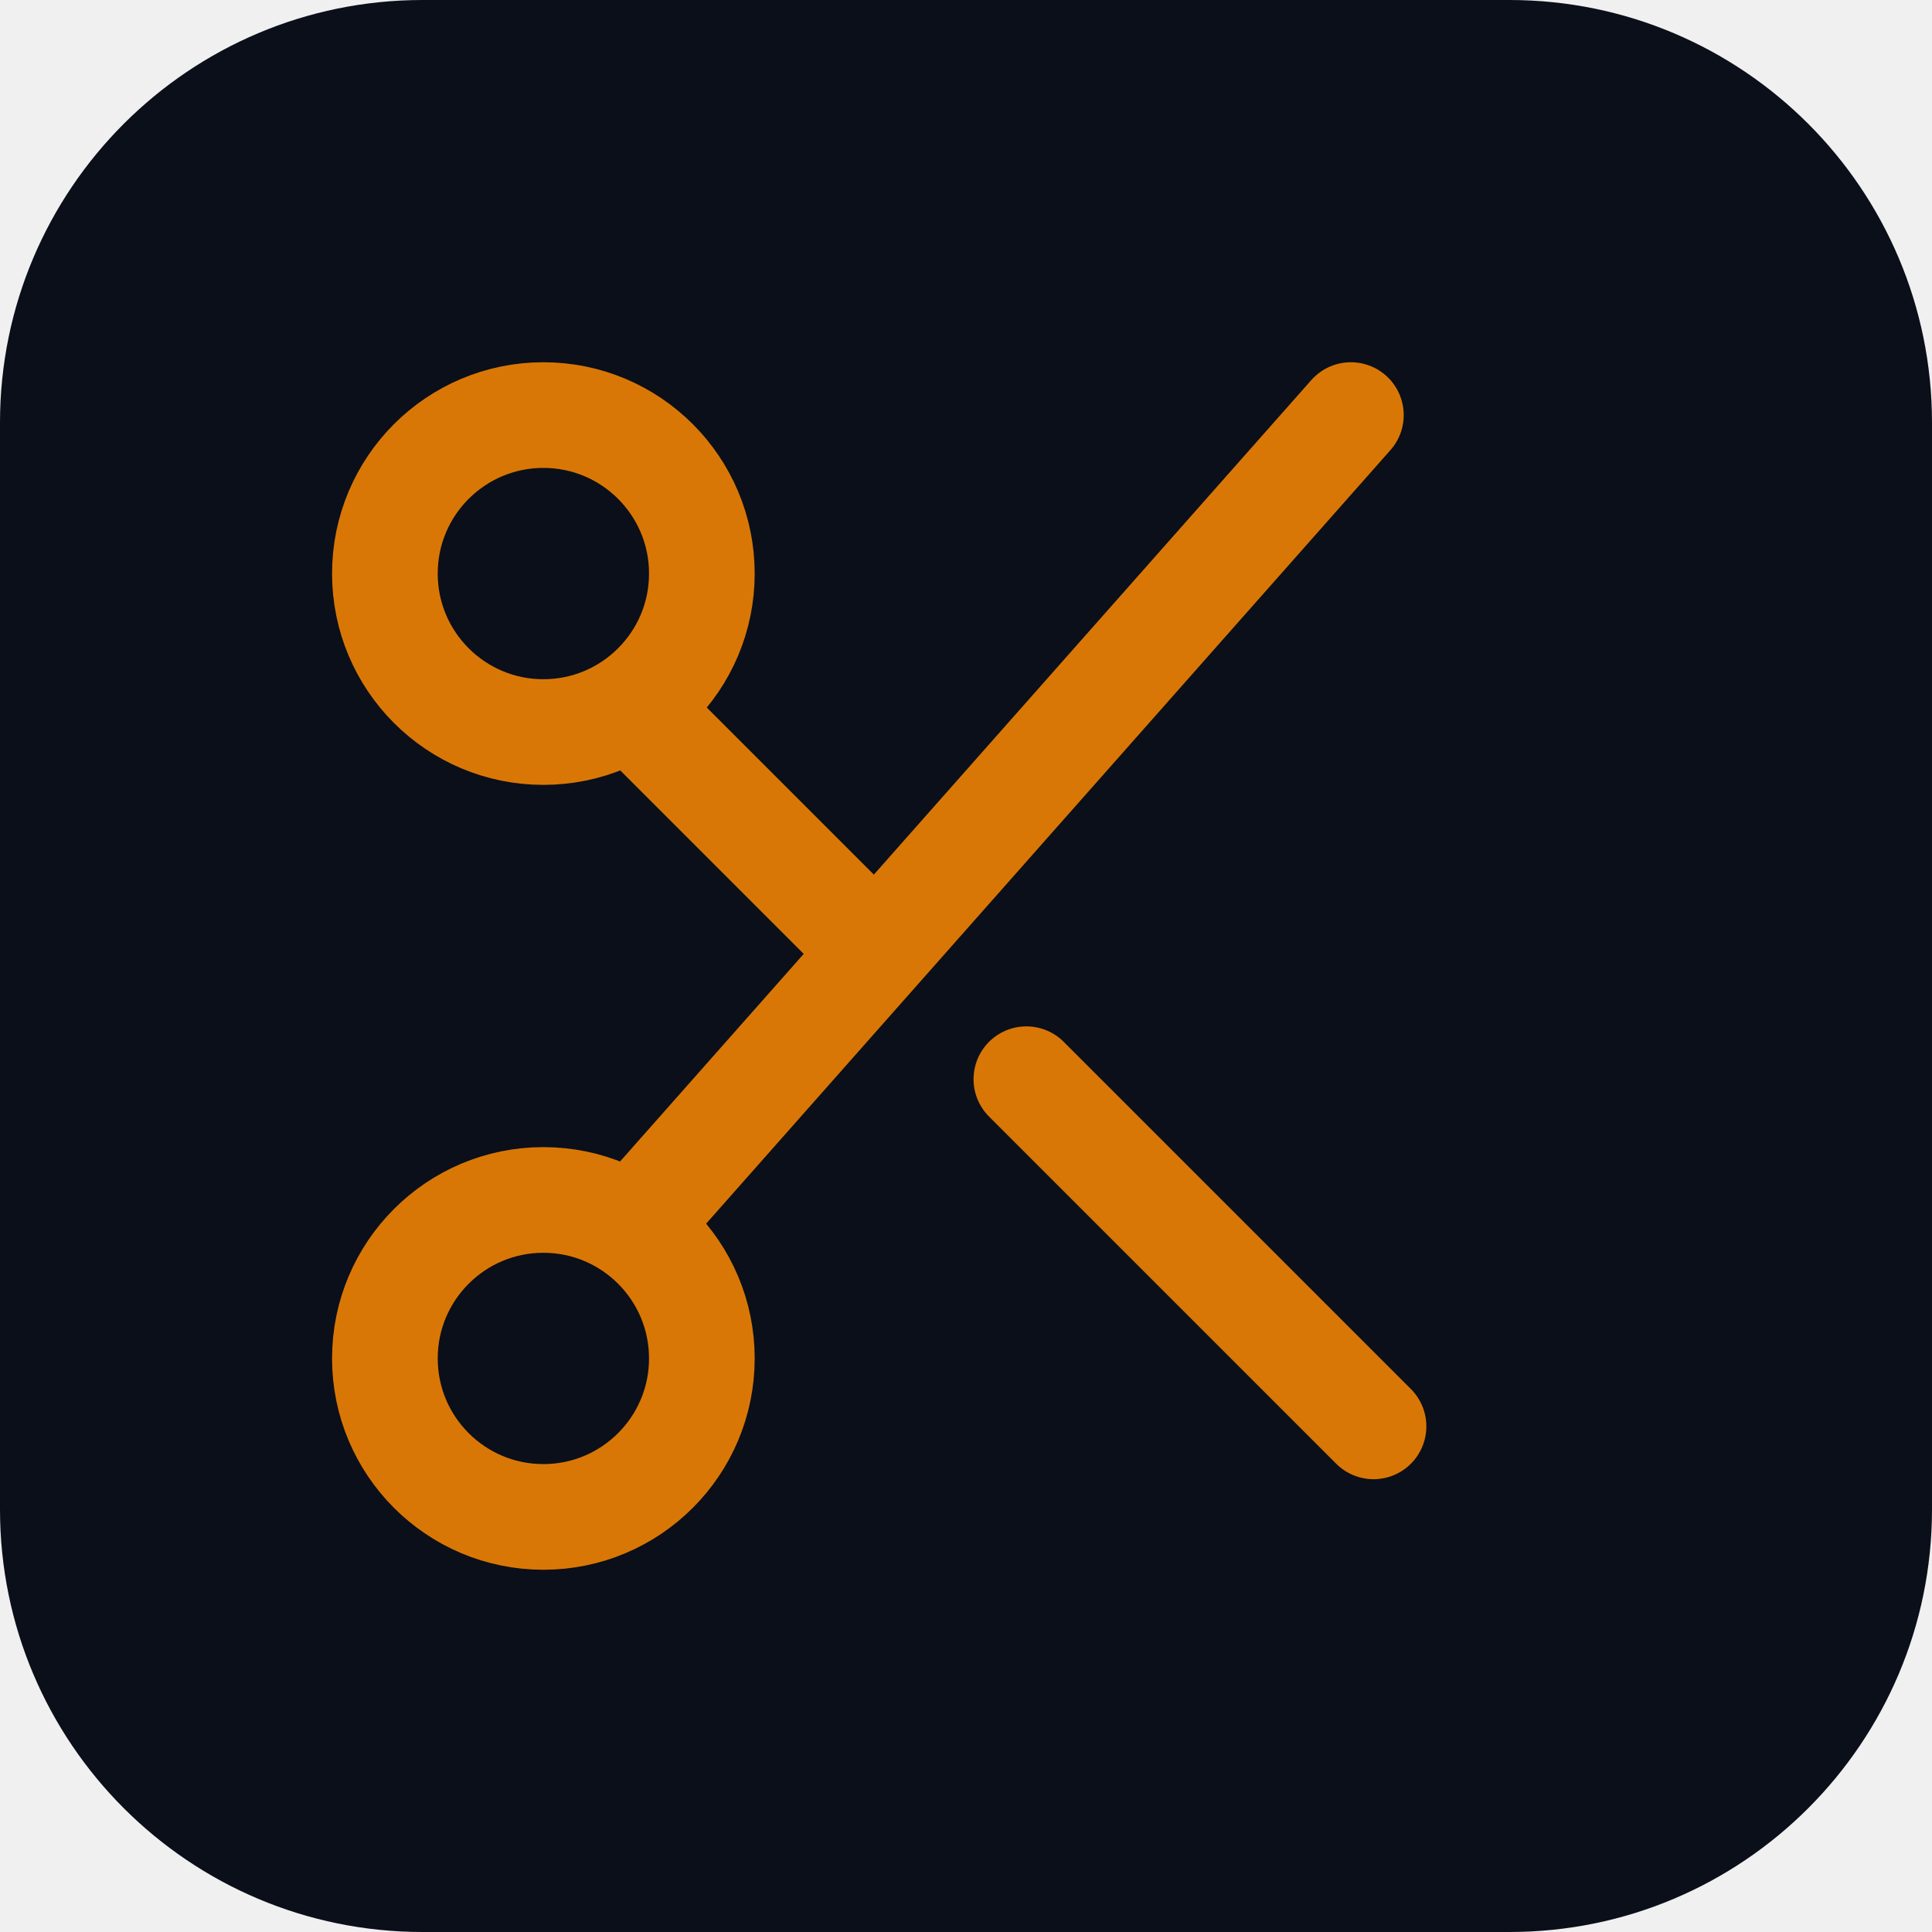
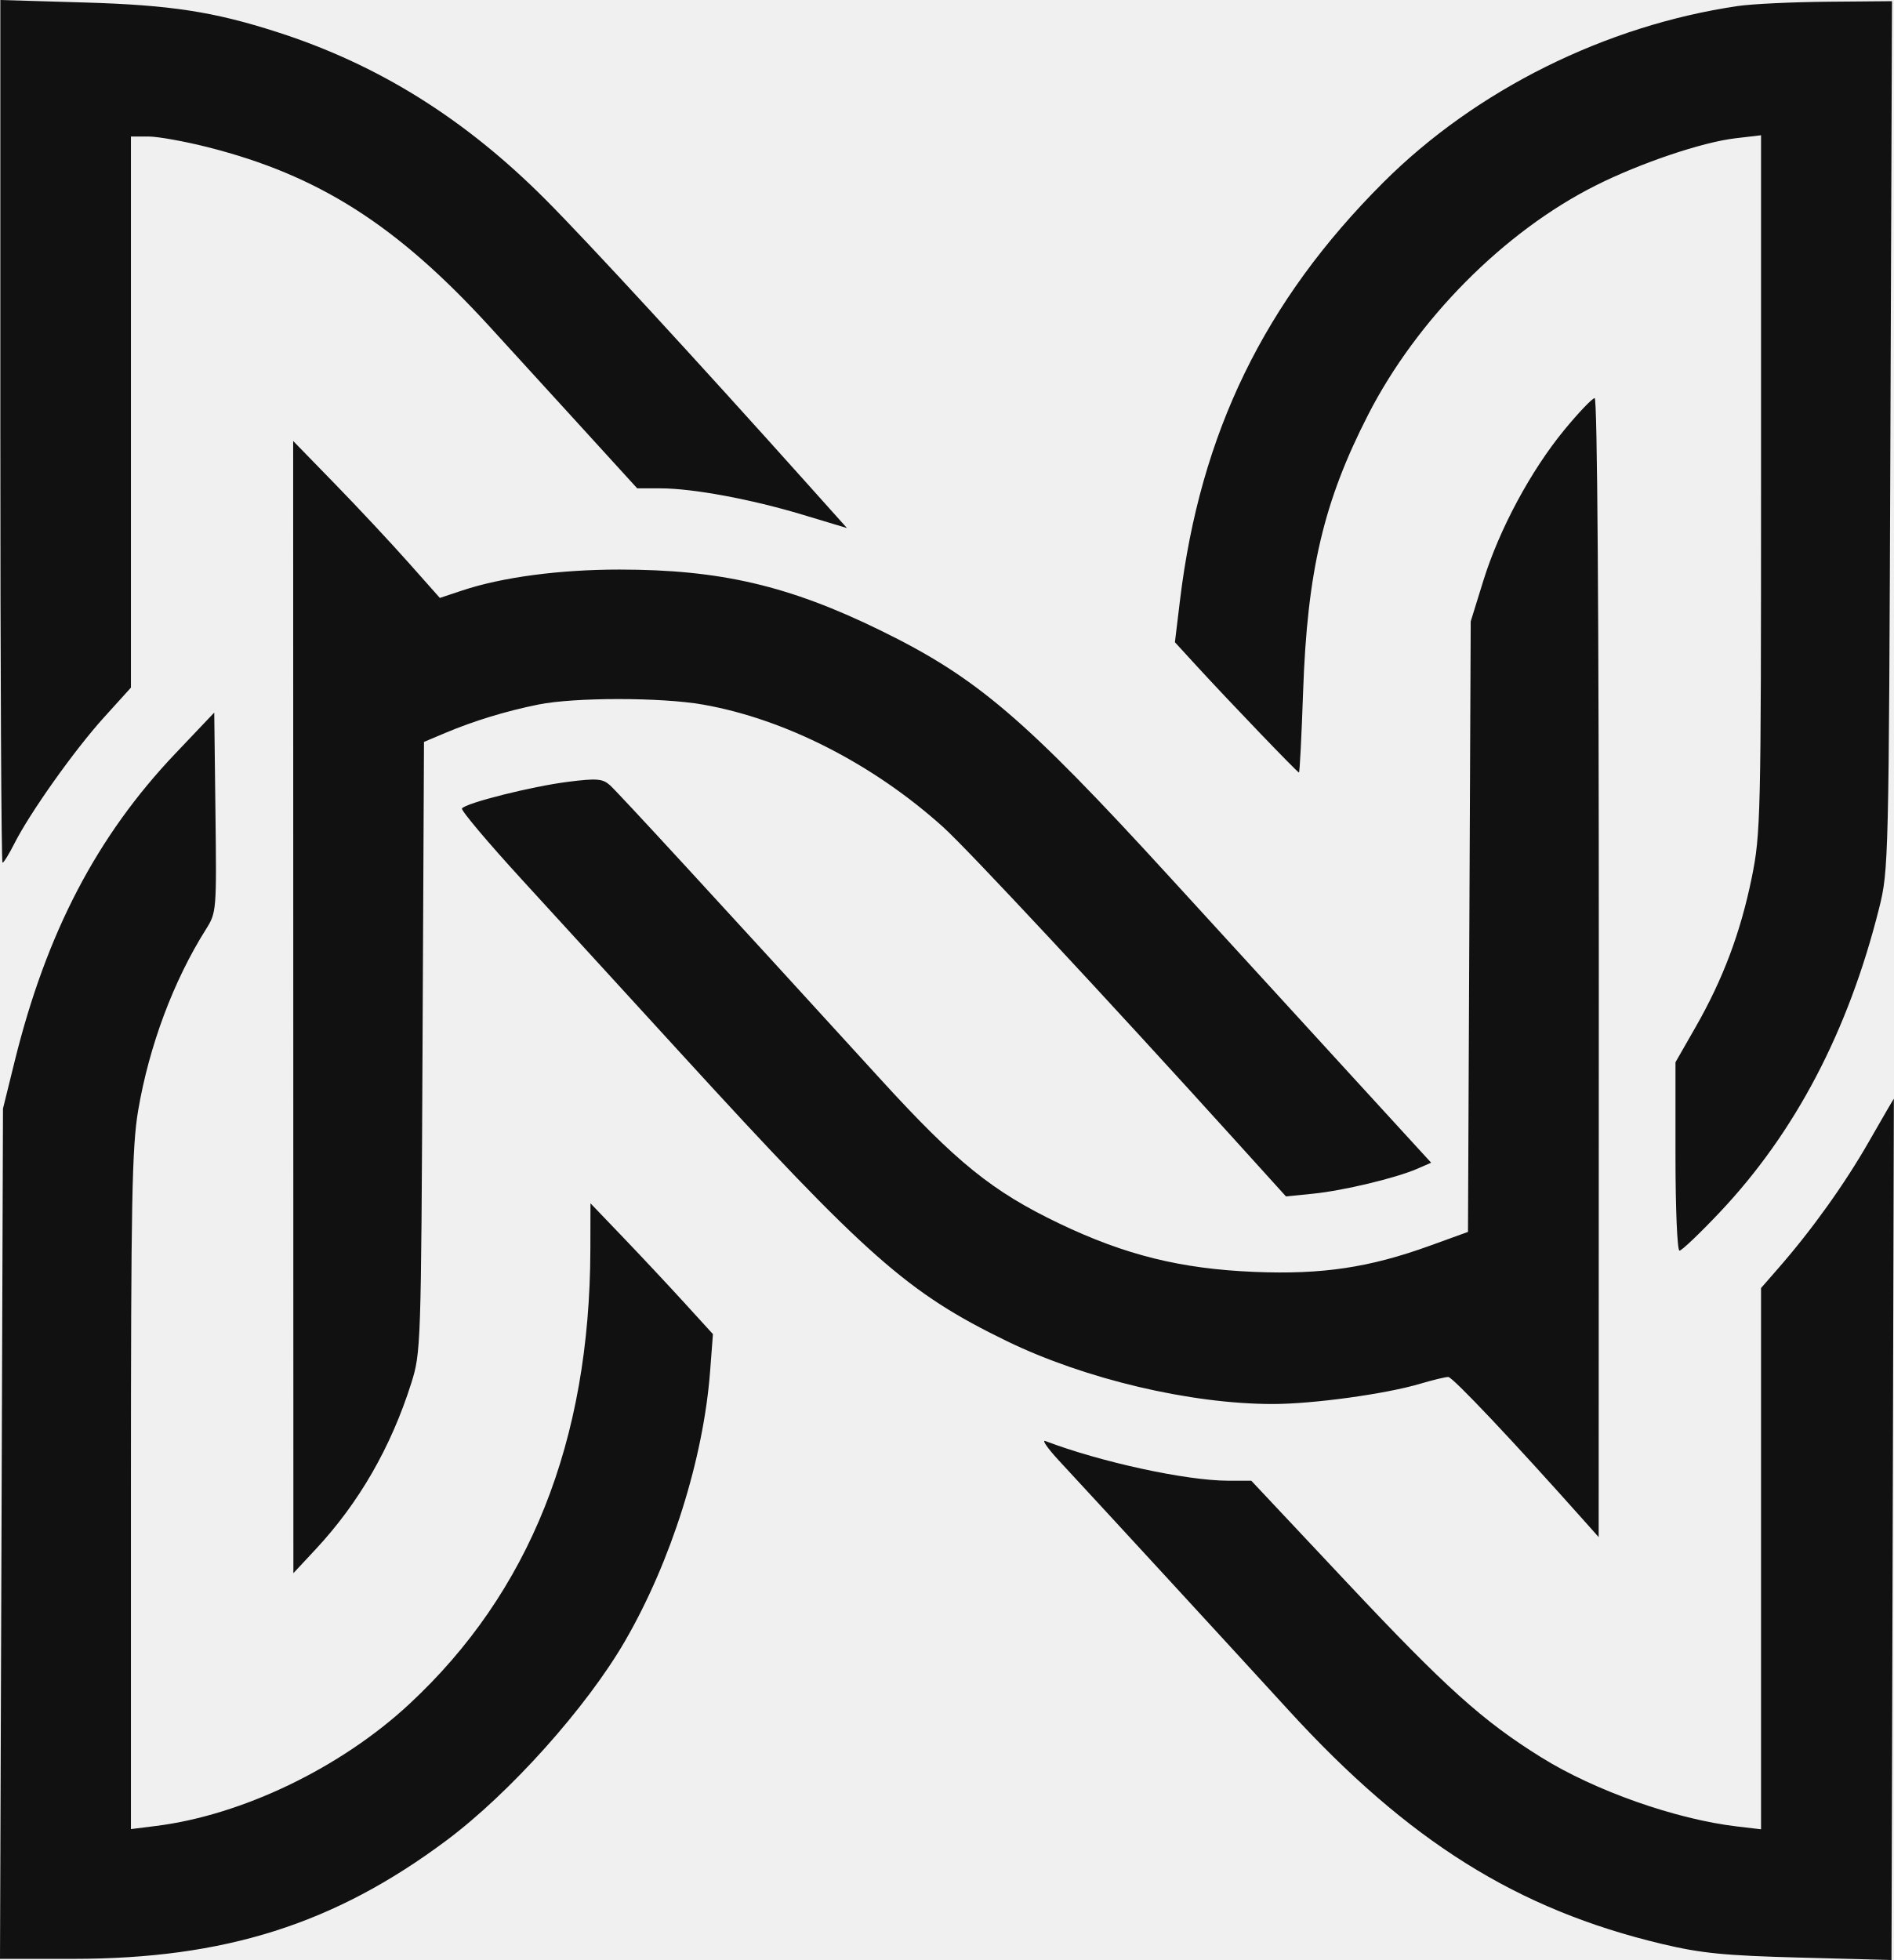
- <svg xmlns="http://www.w3.org/2000/svg" viewBox="0 0 512 512">
-   <rect width="512" height="512" rx="112" fill="#0B0F19" />
-   <g fill="none" stroke="#d97706" stroke-linecap="round" stroke-linejoin="round" stroke-width="28">
-     <circle cx="144" cy="152" r="42" />
-     <circle cx="144" cy="360" r="42" />
-     <line x1="358" y1="110" x2="174" y2="318" />
-     <line x1="272" y1="286" x2="364" y2="378" />
-     <line x1="174" y1="194" x2="230" y2="250" />
-   </g>
+ <svg xmlns="http://www.w3.org/2000/svg" viewBox="0 0 1234 1277">
+   <style>
+     path {
+       fill: #111111;
+     }
+     @media (prefers-color-scheme: dark) {
+       path {
+         fill: #ffffff;
+       }
+     }
+   </style>
+   <path fill-rule="evenodd" clip-rule="evenodd" d="M0.226 281.052C0.226 435.631 0.86 562.104 1.634 562.104C2.406 562.104 5.883 556.482 9.36 549.614C19.576 529.42 48.498 488.681 67.593 467.583L85.315 448.003V268.471V88.938H96.676C102.922 88.938 120.515 92.109 135.77 95.985C207.629 114.242 258.456 146.605 318.796 212.525C329.972 224.734 356.232 253.497 377.155 276.447L415.195 318.174H430.318C451.399 318.174 489.425 325.233 523.25 335.428L551.875 344.054L527.789 317.154C454.017 234.767 382.601 157.215 355.381 129.933C302.837 77.264 246.414 42.059 180.673 20.919C139.217 7.588 111.232 3.283 55.24 1.628L0.226 0V281.052ZM1132.39 3.92C1046.08 16.617 961.698 58.584 901.385 118.803C823.851 196.217 782.043 282.116 768.86 391.088L765.55 418.447L779.537 433.703C800.695 456.779 845.384 503.326 846.379 503.326C846.863 503.326 848.078 479.632 849.078 450.675C851.801 372.035 862.411 326.896 891.52 270.081C923.299 208.061 979.969 150.943 1039.45 120.99C1068.57 106.321 1108.93 92.664 1130.74 90.096L1147.46 88.129V315.102C1147.46 532.497 1147.2 543.328 1141.43 571.7C1134.19 607.308 1122.72 637.855 1104.93 668.978L1091.71 692.093V753.472C1091.71 787.434 1092.88 814.852 1094.32 814.852C1095.76 814.852 1107.56 803.613 1120.54 789.877C1169.75 737.802 1204.36 671.755 1224.41 591.652C1230.59 566.977 1230.72 561.29 1231.75 283.641L1232.79 0.77L1190.86 1.129C1167.79 1.325 1141.48 2.583 1132.39 3.92ZM1019.26 280.123C997.374 306.744 976.87 344.933 966.486 378.422L958.286 404.872L957.399 603.749L956.51 802.623L931.911 811.539C892.309 825.893 861.525 830.498 817.372 828.679C769.479 826.707 733.196 817.717 690.311 797.197C646.57 776.266 623.299 757.472 573.343 702.717C467.499 586.706 402.594 516.184 397.441 511.593C392.641 507.317 388.897 507.011 370.189 509.365C346.538 512.339 303.192 523.24 301.021 526.758C300.276 527.966 317.783 548.75 339.927 572.943C362.074 597.136 408.518 647.906 443.14 685.768C565.178 819.222 591.265 842.263 655.997 873.757C706.871 898.508 775.796 914.798 829.484 914.757C855.583 914.737 902.951 908.221 925.286 901.579C933.489 899.137 941.758 897.141 943.662 897.141C946.505 897.141 986.101 939.056 1032.5 991.187L1041.66 1001.47L1041.75 630.434C1041.8 400.549 1040.78 259.395 1039.07 259.395C1037.55 259.395 1028.64 268.723 1019.26 280.123ZM191.092 656.15L191.165 1024.98L205.839 1009.23C234.012 978.967 254.738 942.93 267.965 901.197C274.25 881.371 274.394 877.104 275.318 682.177L276.263 483.376L290.083 477.548C308.826 469.646 329.737 463.268 350.851 459.016C374.447 454.263 430.776 454.278 457.945 459.042C511.449 468.426 568.901 497.715 614.588 538.901C630.412 553.167 721.108 650.439 804.169 742.225L837.911 779.511L855.516 777.736C875.23 775.749 909.447 767.573 923.355 761.525L932.512 757.543L883.745 704.292C856.921 675.003 802.476 615.49 762.748 572.041C667.736 468.118 636.547 441.497 573.842 410.803C514.11 381.563 469.289 371.104 403.665 371.089C364.638 371.083 327.22 376.056 301.223 384.702L286.603 389.569L265.988 366.36C254.65 353.596 233.146 330.591 218.197 315.235L191.019 287.315L191.092 656.15ZM114.207 490.997C63.098 544.8 30.236 607.74 9.574 691.393L1.948 722.276L0.974 999.269L0 1276.26L47.794 1276.25C146.491 1276.23 217.825 1253.62 290.702 1199.25C332.216 1168.28 382.275 1112.38 407.362 1068.99C437.354 1017.1 458.356 950.427 462.704 893.294L464.535 869.222L445.836 848.72C435.552 837.443 417.599 818.267 405.941 806.105L384.745 783.993L384.669 814.232C384.352 939.08 345.106 1037.49 266.557 1110.37C221.882 1151.83 157.799 1182.64 101.611 1189.67L85.315 1191.71V971.47C85.315 782.876 85.99 747.251 90.018 723.528C97.166 681.439 113.03 639.025 134.185 605.465C141.074 594.529 141.162 593.448 140.385 529.321L139.596 464.27L114.207 490.997ZM1217.86 743.6C1201.97 771.405 1180.79 801.021 1158.73 826.287L1147.46 839.192V1015.52V1191.84L1132 1190.02C1091.75 1185.29 1039.14 1166.72 1004.1 1144.89C966.023 1121.17 941.969 1099.53 877.962 1031.41L815.316 964.737L800.208 964.728C772.977 964.71 716.924 952.54 681.145 938.877C678.61 937.91 682.6 943.662 690.015 951.661C718.652 982.558 807.215 1078.82 839.578 1114.23C917.698 1199.69 988.642 1244.1 1082.91 1266.54C1108.55 1272.64 1123.68 1274.13 1173.09 1275.44L1232.46 1277L1233.24 996.7C1233.67 842.533 1234.01 716.171 1234 715.892C1233.99 715.616 1226.73 728.083 1217.86 743.6Z" />
</svg>
